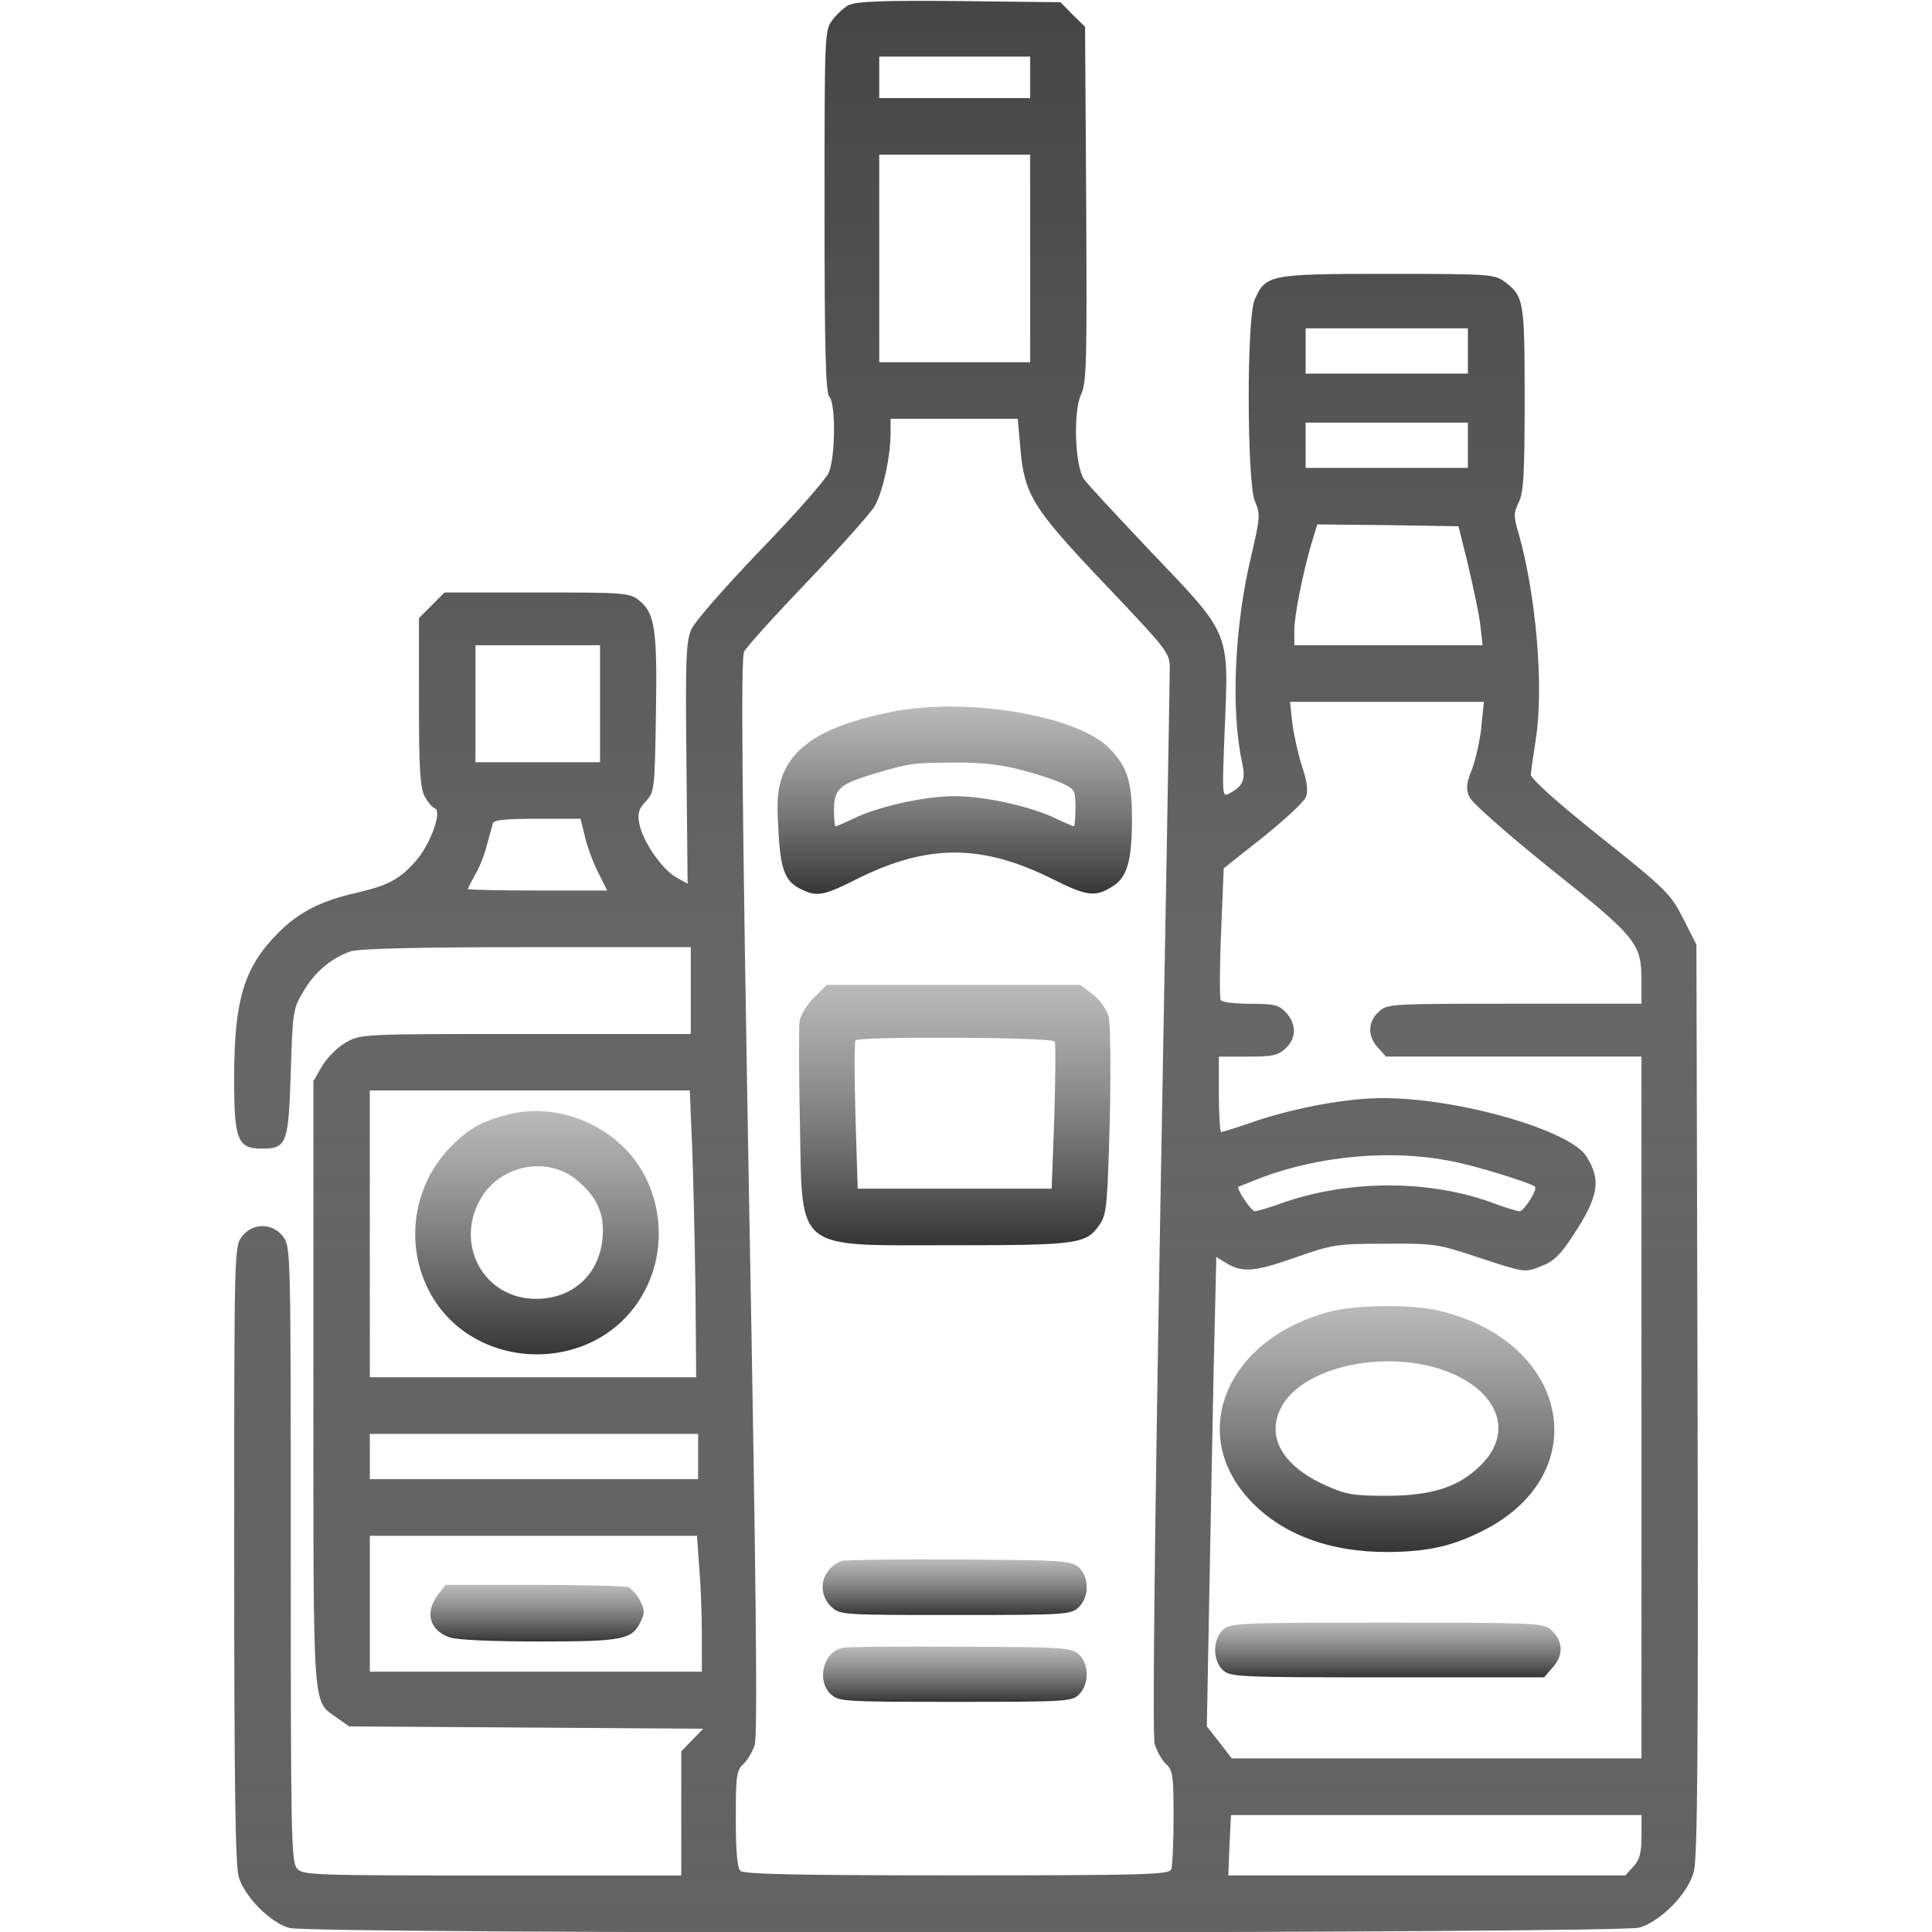
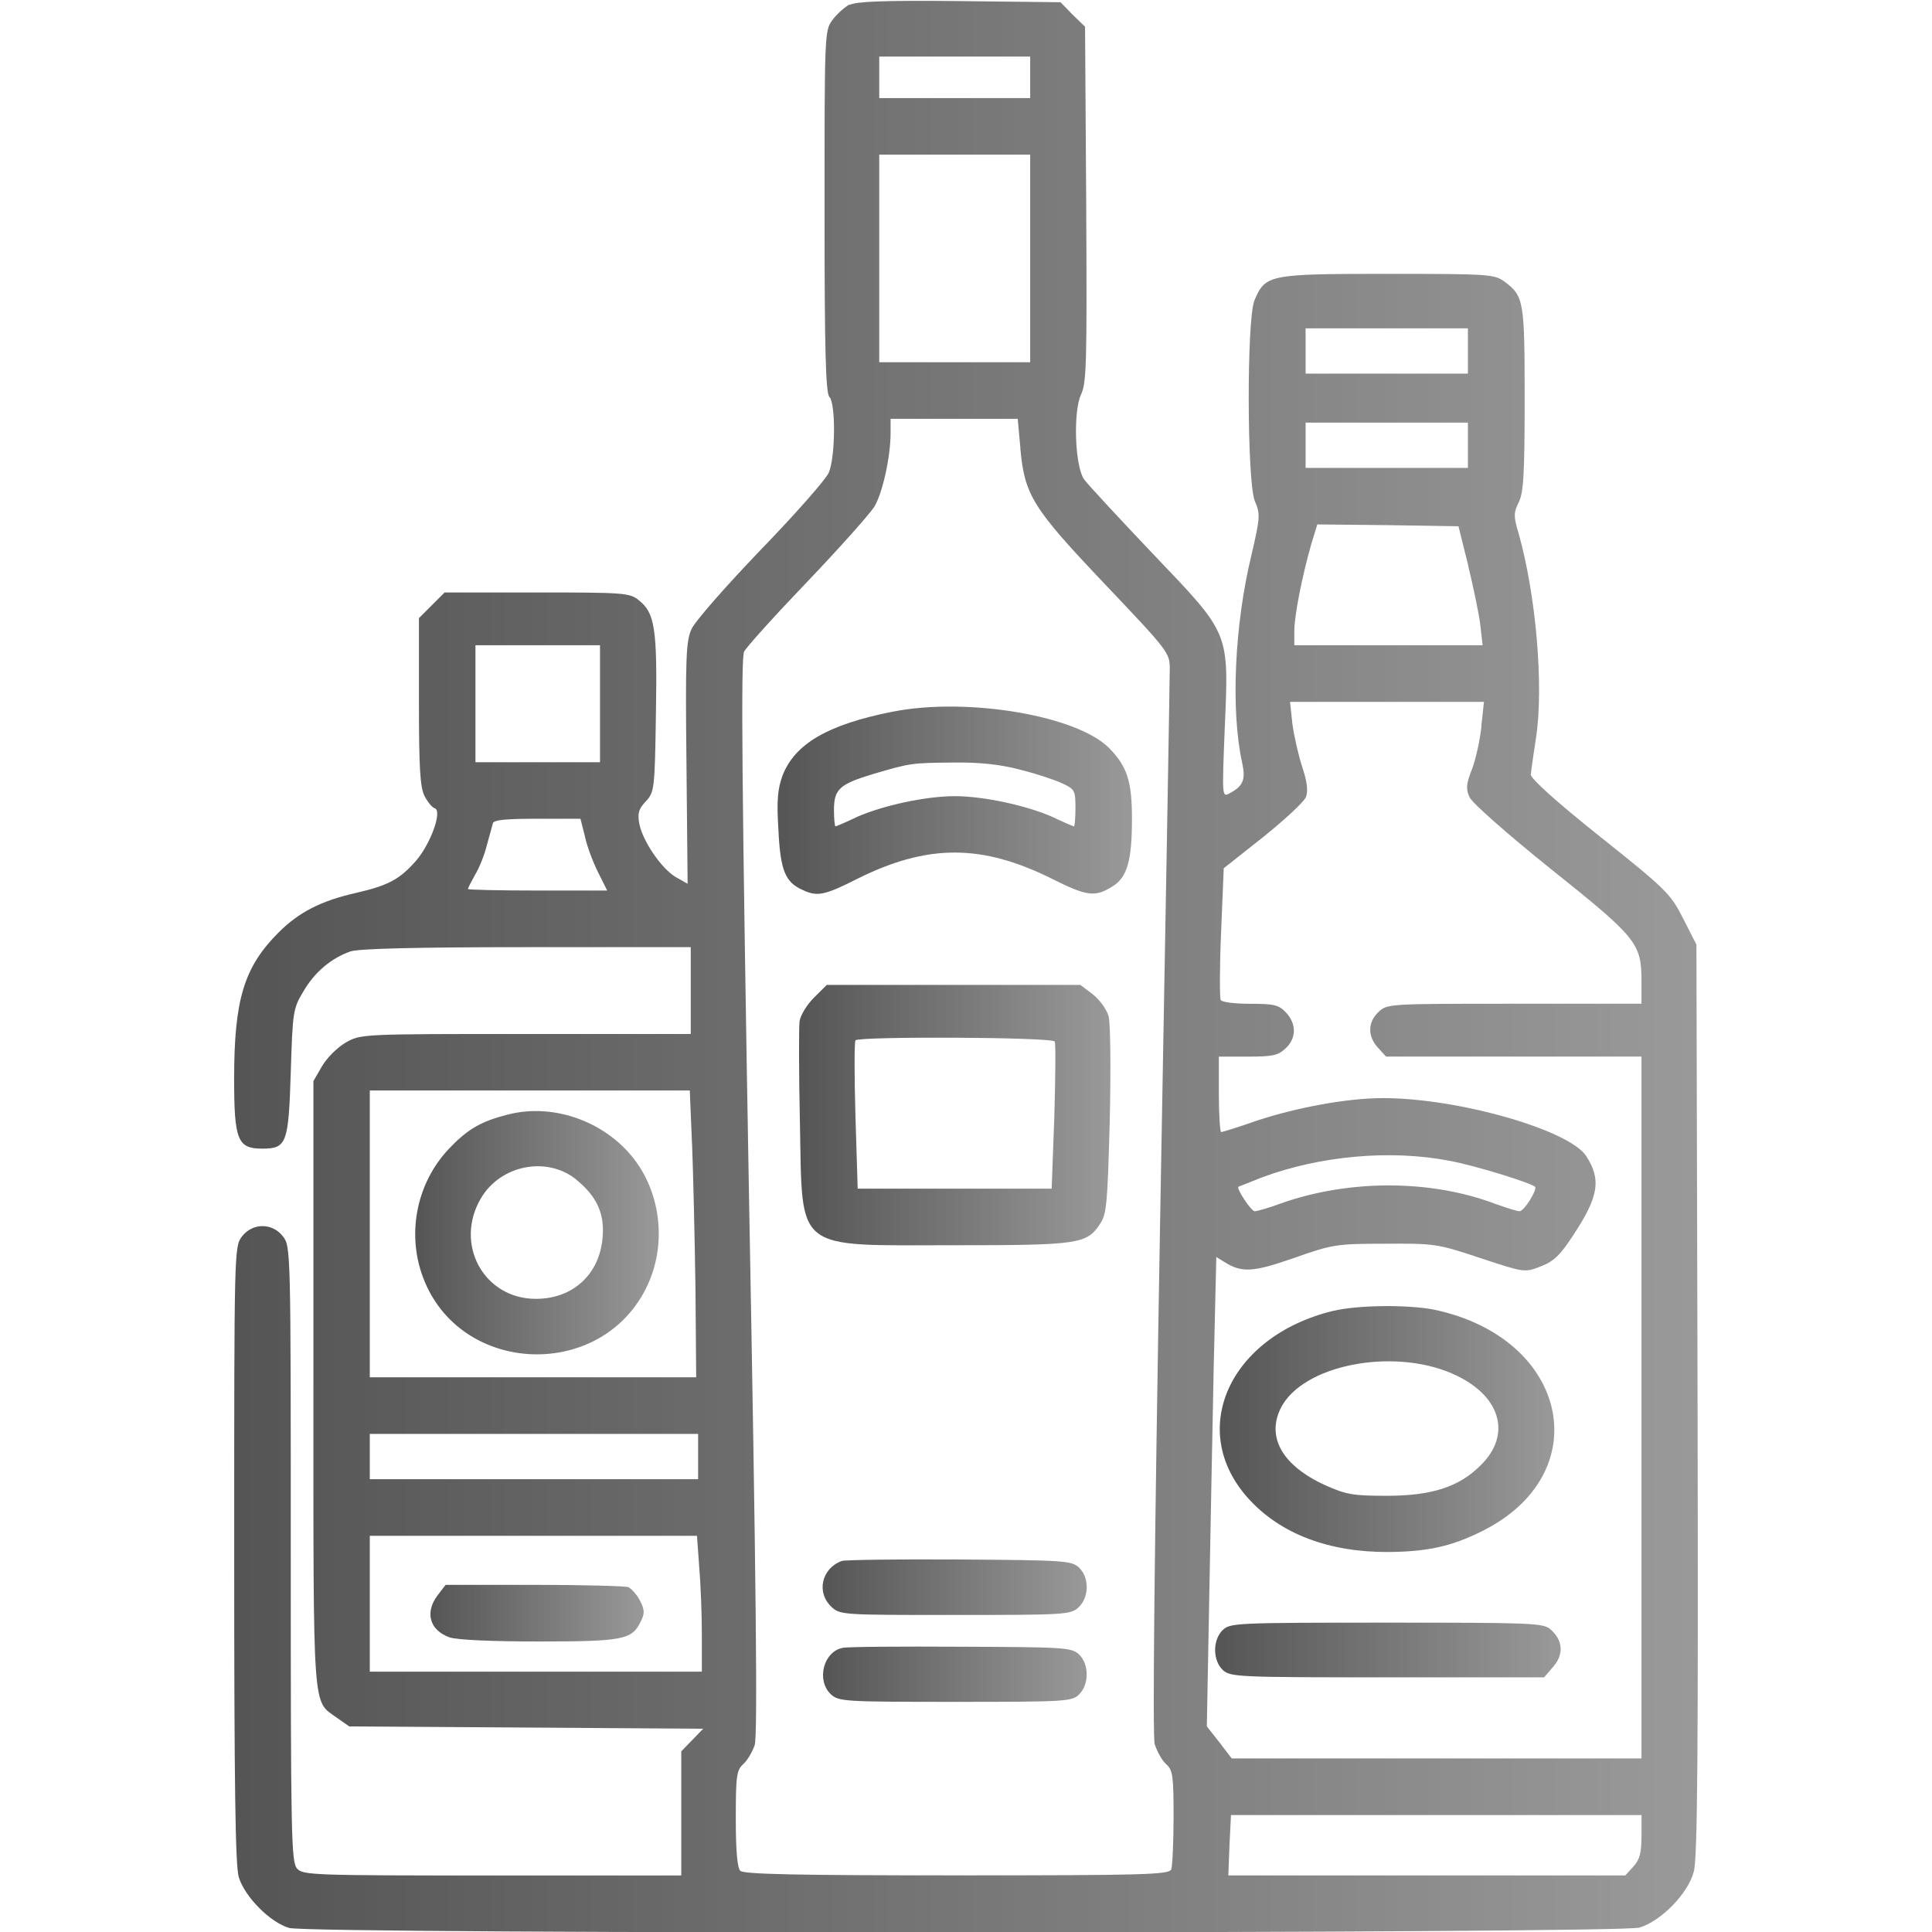
<svg xmlns="http://www.w3.org/2000/svg" version="1.1" width="32" height="32" viewBox="0 0 32 32">
-   <linearGradient id="gradient2" x1="0%" y1="100%" x2="0%" y2="0%">
-     <stop offset="0%" style="stop-color: #515151; stop-opacity: .9" />
-     <stop offset="50%" style="stop-color: #414141; stop-opacity: .8" />
-     <stop offset="100%" style="stop-color: #313131; stop-opacity: .9" />
+   <linearGradient id="gradient1" x1="100%" y1="0%" x2="0%" y2="0%">
+     <stop offset="0%" style="stop-color: #555555; stop-opacity: .6" />
+     <stop offset="100%" style="stop-color: #555555; stop-opacity: 1" />
  </linearGradient>
-   <linearGradient id="gradient1" x1="0%" y1="100%" x2="0%" y2="0%">
-     <stop offset="0%" style="stop-color: #1f1f1f; stop-opacity: .9" />
-     <stop offset="100%" style="stop-color: #757575; stop-opacity: .5" />
-   </linearGradient>
-   <path fill="url(#gradient2)" d="M14.069 0.075c-0.081 0.044-0.213 0.162-0.281 0.256-0.131 0.175-0.131 0.231-0.131 3.169 0 2.313 0.019 3.013 0.081 3.075 0.106 0.106 0.1 1-0.012 1.256-0.050 0.112-0.556 0.688-1.131 1.281-0.569 0.594-1.088 1.181-1.144 1.313-0.088 0.2-0.1 0.475-0.081 2.225l0.019 1.988-0.2-0.113c-0.238-0.144-0.544-0.594-0.6-0.881-0.031-0.175-0.012-0.244 0.106-0.369 0.144-0.156 0.15-0.194 0.169-1.45 0.025-1.412-0.019-1.675-0.281-1.881-0.15-0.125-0.244-0.131-1.688-0.131h-1.531l-0.425 0.425v1.381c0 1.1 0.019 1.425 0.094 1.569 0.050 0.094 0.125 0.188 0.169 0.2 0.125 0.044-0.063 0.575-0.306 0.863-0.269 0.306-0.45 0.412-0.994 0.537-0.581 0.131-0.95 0.319-1.287 0.656-0.575 0.575-0.737 1.113-0.737 2.425 0 1.012 0.056 1.156 0.463 1.156s0.438-0.081 0.475-1.262c0.031-1 0.037-1.056 0.206-1.337 0.188-0.325 0.463-0.556 0.787-0.669 0.144-0.044 1.063-0.069 2.919-0.069h2.713v1.438h-2.731c-2.725 0-2.737 0-2.987 0.144-0.138 0.081-0.306 0.25-0.388 0.387l-0.144 0.25v5.019c0 5.525-0.019 5.231 0.388 5.525l0.206 0.144 5.862 0.038-0.363 0.375v2.056h-3.131c-2.956 0-3.138-0.006-3.231-0.113-0.1-0.106-0.106-0.556-0.106-5.212 0-5.063 0-5.094-0.131-5.262-0.175-0.225-0.5-0.225-0.675 0-0.131 0.169-0.131 0.2-0.131 5.262 0 3.85 0.019 5.156 0.075 5.35 0.1 0.331 0.525 0.756 0.837 0.844 0.369 0.106 22.019 0.094 22.363-0.006 0.356-0.106 0.806-0.563 0.9-0.925 0.063-0.219 0.075-1.975 0.063-7.819l-0.019-7.537-0.219-0.431c-0.206-0.406-0.275-0.481-1.375-1.356-0.738-0.588-1.15-0.963-1.15-1.031 0.006-0.056 0.044-0.331 0.087-0.606 0.131-0.856 0-2.369-0.288-3.387-0.087-0.287-0.081-0.344 0-0.512 0.081-0.156 0.1-0.456 0.1-1.706 0-1.631-0.012-1.712-0.331-1.95-0.169-0.125-0.25-0.131-1.944-0.131-1.969 0-2.019 0.013-2.2 0.438-0.131 0.319-0.125 3.006 0.006 3.325 0.094 0.219 0.087 0.275-0.056 0.894-0.281 1.156-0.344 2.569-0.156 3.431 0.063 0.287 0.025 0.394-0.212 0.519-0.119 0.063-0.119 0.044-0.075-1.063 0.069-1.631 0.1-1.556-1.194-2.912-0.569-0.6-1.081-1.15-1.137-1.231-0.15-0.219-0.181-1.112-0.050-1.4 0.094-0.194 0.1-0.519 0.087-3.156l-0.019-2.938-0.206-0.2-0.2-0.206-1.675-0.019c-1.25-0.013-1.706 0.006-1.819 0.063zM17.063 1.281v0.344h-2.5v-0.688h2.5v0.344zM17.063 4.281v1.719h-2.5v-3.438h2.5v1.719zM24.313 5.813v0.375h-2.688v-0.75h2.688v0.375zM16.9 7.425c0.069 0.775 0.2 0.987 1.406 2.256 1.044 1.1 1.069 1.131 1.069 1.394 0 0.15-0.069 4.169-0.156 8.931-0.1 5.725-0.131 8.738-0.094 8.881 0.038 0.119 0.119 0.269 0.188 0.331 0.113 0.1 0.125 0.194 0.125 0.881 0 0.419-0.019 0.806-0.038 0.863-0.038 0.087-0.406 0.1-3.55 0.1-2.65 0-3.531-0.019-3.588-0.075-0.050-0.050-0.075-0.331-0.075-0.863 0-0.706 0.012-0.806 0.125-0.906 0.063-0.056 0.15-0.2 0.188-0.313 0.050-0.144 0.025-2.675-0.094-9.087-0.119-6.756-0.137-8.925-0.081-9.025 0.037-0.075 0.506-0.594 1.044-1.156s1.037-1.125 1.113-1.244c0.137-0.231 0.269-0.825 0.269-1.225v-0.231h2.106l0.044 0.487zM24.313 7.375v0.375h-2.688v-0.75h2.688v0.375zM24.319 9.375c0.087 0.363 0.181 0.806 0.2 0.981l0.038 0.331h-3.119v-0.238c0-0.256 0.131-0.912 0.281-1.438l0.1-0.325 1.169 0.012 1.169 0.019 0.163 0.656zM9.938 11.656v0.969h-2.063v-1.938h2.063v0.969zM24.538 12.031c-0.025 0.225-0.094 0.544-0.156 0.706-0.094 0.238-0.106 0.325-0.044 0.463 0.038 0.094 0.619 0.606 1.35 1.194 1.425 1.137 1.5 1.231 1.5 1.856v0.375h-2.106c-2.075 0-2.106 0-2.25 0.137-0.181 0.169-0.181 0.406-0.006 0.594l0.131 0.144h4.231v11.625h-6.787l-0.206-0.269-0.206-0.262 0.038-2.031c0.019-1.119 0.056-2.869 0.075-3.887l0.044-1.856 0.131 0.081c0.288 0.181 0.469 0.175 1.15-0.063 0.637-0.225 0.706-0.238 1.512-0.238 0.819-0.006 0.869 0 1.581 0.238 0.725 0.238 0.731 0.244 1 0.137 0.212-0.081 0.319-0.181 0.531-0.506 0.431-0.65 0.475-0.931 0.219-1.325-0.288-0.431-2.119-0.956-3.363-0.956-0.581 0-1.413 0.15-2.094 0.375-0.3 0.106-0.569 0.188-0.587 0.188s-0.038-0.281-0.038-0.625v-0.625h0.481c0.406 0 0.5-0.019 0.625-0.137 0.181-0.169 0.181-0.406 0.006-0.594-0.119-0.125-0.194-0.144-0.587-0.144-0.25 0-0.475-0.025-0.494-0.063-0.019-0.031-0.019-0.538 0.006-1.119l0.044-1.063 0.656-0.519c0.356-0.287 0.675-0.581 0.706-0.662 0.038-0.1 0.019-0.256-0.063-0.5-0.063-0.194-0.137-0.519-0.163-0.719l-0.038-0.356h3.212l-0.044 0.406zM9.688 13.856c0.037 0.169 0.137 0.431 0.219 0.594l0.15 0.3h-1.15c-0.637 0-1.156-0.012-1.156-0.025 0-0.019 0.056-0.125 0.119-0.238 0.069-0.113 0.156-0.331 0.194-0.488 0.044-0.156 0.088-0.319 0.1-0.363 0.012-0.056 0.219-0.075 0.731-0.075h0.719l0.075 0.294zM11.463 18.95c0.019 0.494 0.044 1.563 0.056 2.381l0.012 1.481h-5.406v-4.75h5.3l0.037 0.887zM24 19.225c0.419 0.075 1.344 0.363 1.425 0.431 0.044 0.044-0.181 0.406-0.256 0.406-0.038 0-0.219-0.056-0.394-0.119-1.063-0.406-2.419-0.413-3.556-0.012-0.2 0.075-0.4 0.131-0.438 0.131-0.056 0-0.306-0.375-0.269-0.406 0.012-0.006 0.188-0.075 0.394-0.156 0.956-0.356 2.125-0.462 3.094-0.275zM11.563 24.125v0.375h-5.438v-0.75h5.438v0.375zM11.581 25.95c0.025 0.288 0.044 0.794 0.044 1.125v0.613h-5.5v-2.25h5.419l0.037 0.512zM27.188 30.419c0 0.275-0.031 0.387-0.137 0.5l-0.131 0.144h-6.575l0.019-0.5 0.025-0.5h6.8v0.356z" />
+   <path fill="url(#gradient1)" d="M14.069 0.075c-0.081 0.044-0.213 0.162-0.281 0.256-0.131 0.175-0.131 0.231-0.131 3.169 0 2.313 0.019 3.013 0.081 3.075 0.106 0.106 0.1 1-0.012 1.256-0.050 0.112-0.556 0.688-1.131 1.281-0.569 0.594-1.088 1.181-1.144 1.313-0.088 0.2-0.1 0.475-0.081 2.225l0.019 1.988-0.2-0.113c-0.238-0.144-0.544-0.594-0.6-0.881-0.031-0.175-0.012-0.244 0.106-0.369 0.144-0.156 0.15-0.194 0.169-1.45 0.025-1.412-0.019-1.675-0.281-1.881-0.15-0.125-0.244-0.131-1.688-0.131h-1.531l-0.425 0.425v1.381c0 1.1 0.019 1.425 0.094 1.569 0.050 0.094 0.125 0.188 0.169 0.2 0.125 0.044-0.063 0.575-0.306 0.863-0.269 0.306-0.45 0.412-0.994 0.537-0.581 0.131-0.95 0.319-1.287 0.656-0.575 0.575-0.737 1.113-0.737 2.425 0 1.012 0.056 1.156 0.463 1.156s0.438-0.081 0.475-1.262c0.031-1 0.037-1.056 0.206-1.337 0.188-0.325 0.463-0.556 0.787-0.669 0.144-0.044 1.063-0.069 2.919-0.069h2.713v1.438h-2.731c-2.725 0-2.737 0-2.987 0.144-0.138 0.081-0.306 0.25-0.388 0.387l-0.144 0.25v5.019c0 5.525-0.019 5.231 0.388 5.525l0.206 0.144 5.862 0.038-0.363 0.375v2.056h-3.131c-2.956 0-3.138-0.006-3.231-0.113-0.1-0.106-0.106-0.556-0.106-5.212 0-5.063 0-5.094-0.131-5.262-0.175-0.225-0.5-0.225-0.675 0-0.131 0.169-0.131 0.2-0.131 5.262 0 3.85 0.019 5.156 0.075 5.35 0.1 0.331 0.525 0.756 0.837 0.844 0.369 0.106 22.019 0.094 22.363-0.006 0.356-0.106 0.806-0.563 0.9-0.925 0.063-0.219 0.075-1.975 0.063-7.819l-0.019-7.537-0.219-0.431c-0.206-0.406-0.275-0.481-1.375-1.356-0.738-0.588-1.15-0.963-1.15-1.031 0.006-0.056 0.044-0.331 0.087-0.606 0.131-0.856 0-2.369-0.288-3.387-0.087-0.287-0.081-0.344 0-0.512 0.081-0.156 0.1-0.456 0.1-1.706 0-1.631-0.012-1.712-0.331-1.95-0.169-0.125-0.25-0.131-1.944-0.131-1.969 0-2.019 0.013-2.2 0.438-0.131 0.319-0.125 3.006 0.006 3.325 0.094 0.219 0.087 0.275-0.056 0.894-0.281 1.156-0.344 2.569-0.156 3.431 0.063 0.287 0.025 0.394-0.212 0.519-0.119 0.063-0.119 0.044-0.075-1.063 0.069-1.631 0.1-1.556-1.194-2.912-0.569-0.6-1.081-1.15-1.137-1.231-0.15-0.219-0.181-1.112-0.050-1.4 0.094-0.194 0.1-0.519 0.087-3.156l-0.019-2.938-0.206-0.2-0.2-0.206-1.675-0.019c-1.25-0.013-1.706 0.006-1.819 0.063zM17.063 1.281v0.344h-2.5v-0.688h2.5v0.344zM17.063 4.281v1.719h-2.5v-3.438h2.5v1.719zM24.313 5.813v0.375h-2.688v-0.75h2.688v0.375zM16.9 7.425c0.069 0.775 0.2 0.987 1.406 2.256 1.044 1.1 1.069 1.131 1.069 1.394 0 0.15-0.069 4.169-0.156 8.931-0.1 5.725-0.131 8.738-0.094 8.881 0.038 0.119 0.119 0.269 0.188 0.331 0.113 0.1 0.125 0.194 0.125 0.881 0 0.419-0.019 0.806-0.038 0.863-0.038 0.087-0.406 0.1-3.55 0.1-2.65 0-3.531-0.019-3.588-0.075-0.050-0.050-0.075-0.331-0.075-0.863 0-0.706 0.012-0.806 0.125-0.906 0.063-0.056 0.15-0.2 0.188-0.313 0.050-0.144 0.025-2.675-0.094-9.087-0.119-6.756-0.137-8.925-0.081-9.025 0.037-0.075 0.506-0.594 1.044-1.156s1.037-1.125 1.113-1.244c0.137-0.231 0.269-0.825 0.269-1.225v-0.231h2.106l0.044 0.487zM24.313 7.375v0.375h-2.688v-0.75h2.688v0.375zM24.319 9.375c0.087 0.363 0.181 0.806 0.2 0.981l0.038 0.331h-3.119v-0.238c0-0.256 0.131-0.912 0.281-1.438l0.1-0.325 1.169 0.012 1.169 0.019 0.163 0.656zM9.938 11.656v0.969h-2.063v-1.938h2.063v0.969zM24.538 12.031c-0.025 0.225-0.094 0.544-0.156 0.706-0.094 0.238-0.106 0.325-0.044 0.463 0.038 0.094 0.619 0.606 1.35 1.194 1.425 1.137 1.5 1.231 1.5 1.856v0.375h-2.106c-2.075 0-2.106 0-2.25 0.137-0.181 0.169-0.181 0.406-0.006 0.594l0.131 0.144h4.231v11.625h-6.787l-0.206-0.269-0.206-0.262 0.038-2.031c0.019-1.119 0.056-2.869 0.075-3.887l0.044-1.856 0.131 0.081c0.288 0.181 0.469 0.175 1.15-0.063 0.637-0.225 0.706-0.238 1.512-0.238 0.819-0.006 0.869 0 1.581 0.238 0.725 0.238 0.731 0.244 1 0.137 0.212-0.081 0.319-0.181 0.531-0.506 0.431-0.65 0.475-0.931 0.219-1.325-0.288-0.431-2.119-0.956-3.363-0.956-0.581 0-1.413 0.15-2.094 0.375-0.3 0.106-0.569 0.188-0.587 0.188s-0.038-0.281-0.038-0.625v-0.625h0.481c0.406 0 0.5-0.019 0.625-0.137 0.181-0.169 0.181-0.406 0.006-0.594-0.119-0.125-0.194-0.144-0.587-0.144-0.25 0-0.475-0.025-0.494-0.063-0.019-0.031-0.019-0.538 0.006-1.119l0.044-1.063 0.656-0.519c0.356-0.287 0.675-0.581 0.706-0.662 0.038-0.1 0.019-0.256-0.063-0.5-0.063-0.194-0.137-0.519-0.163-0.719l-0.038-0.356h3.212l-0.044 0.406zM9.688 13.856c0.037 0.169 0.137 0.431 0.219 0.594l0.15 0.3h-1.15c-0.637 0-1.156-0.012-1.156-0.025 0-0.019 0.056-0.125 0.119-0.238 0.069-0.113 0.156-0.331 0.194-0.488 0.044-0.156 0.088-0.319 0.1-0.363 0.012-0.056 0.219-0.075 0.731-0.075h0.719l0.075 0.294zM11.463 18.95c0.019 0.494 0.044 1.563 0.056 2.381l0.012 1.481h-5.406v-4.75h5.3l0.037 0.887zM24 19.225c0.419 0.075 1.344 0.363 1.425 0.431 0.044 0.044-0.181 0.406-0.256 0.406-0.038 0-0.219-0.056-0.394-0.119-1.063-0.406-2.419-0.413-3.556-0.012-0.2 0.075-0.4 0.131-0.438 0.131-0.056 0-0.306-0.375-0.269-0.406 0.012-0.006 0.188-0.075 0.394-0.156 0.956-0.356 2.125-0.462 3.094-0.275zM11.563 24.125v0.375h-5.438v-0.75h5.438v0.375zM11.581 25.95c0.025 0.288 0.044 0.794 0.044 1.125v0.613h-5.5v-2.25h5.419l0.037 0.512zM27.188 30.419c0 0.275-0.031 0.387-0.137 0.5l-0.131 0.144h-6.575l0.019-0.5 0.025-0.5h6.8v0.356z" />
  <path fill="url(#gradient1)" d="M14.787 11.787c-1.075 0.213-1.619 0.531-1.825 1.056-0.081 0.225-0.1 0.406-0.069 0.9 0.031 0.669 0.113 0.869 0.394 0.994 0.244 0.119 0.369 0.094 0.9-0.175 1.175-0.588 2.075-0.588 3.25 0 0.563 0.281 0.7 0.3 0.981 0.125 0.25-0.15 0.331-0.419 0.331-1.131 0-0.613-0.081-0.863-0.375-1.162-0.531-0.544-2.363-0.85-3.588-0.606zM16.9 12.75c0.262 0.063 0.575 0.169 0.694 0.225 0.206 0.094 0.219 0.119 0.219 0.406 0 0.169-0.012 0.306-0.025 0.306s-0.175-0.069-0.356-0.156c-0.425-0.188-1.137-0.344-1.619-0.344s-1.194 0.156-1.619 0.344c-0.181 0.088-0.344 0.156-0.356 0.156s-0.025-0.125-0.025-0.269c0-0.35 0.094-0.431 0.656-0.6 0.619-0.181 0.625-0.181 1.319-0.188 0.444-0.006 0.775 0.031 1.113 0.119z" />
  <path fill="url(#gradient1)" d="M13.481 16.525c-0.119 0.119-0.225 0.294-0.238 0.394-0.012 0.094-0.012 0.85 0.006 1.675 0.044 2.163-0.119 2.031 2.556 2.031 2.056 0 2.194-0.019 2.413-0.35 0.113-0.163 0.125-0.337 0.163-1.712 0.019-0.844 0.012-1.625-0.019-1.731-0.031-0.113-0.15-0.275-0.262-0.363l-0.206-0.156h-4.2l-0.213 0.212zM17.469 17.25c0.019 0.031 0.012 0.594-0.006 1.25l-0.044 1.188h-3.213l-0.037-1.206c-0.019-0.656-0.019-1.219 0-1.25 0.037-0.069 3.256-0.056 3.3 0.019z" />
  <path fill="url(#gradient1)" d="M13.938 25.856c-0.331 0.125-0.419 0.519-0.169 0.756 0.144 0.137 0.181 0.137 2.050 0.137 1.831 0 1.913-0.006 2.044-0.125 0.181-0.169 0.181-0.5 0.006-0.663-0.125-0.113-0.262-0.119-1.988-0.131-1.019-0.006-1.894 0.006-1.944 0.025z" />
  <path fill="url(#gradient1)" d="M13.956 27.294c-0.319 0.063-0.438 0.538-0.194 0.769 0.131 0.119 0.213 0.125 2.063 0.125 1.844 0 1.931-0.006 2.050-0.125 0.169-0.169 0.163-0.506-0.006-0.663-0.125-0.113-0.256-0.119-1.956-0.125-1-0.006-1.881 0-1.956 0.019z" />
  <path fill="url(#gradient1)" d="M22.081 21.712c-1.725 0.419-2.431 1.988-1.394 3.119 0.525 0.575 1.325 0.881 2.313 0.875 0.65-0.006 1.038-0.094 1.531-0.337 1.938-0.95 1.462-3.2-0.769-3.675-0.425-0.087-1.269-0.081-1.681 0.019zM24.050 22.75c0.8 0.344 1.006 1.006 0.469 1.525-0.356 0.356-0.813 0.5-1.55 0.5-0.556 0-0.669-0.019-1.019-0.175-0.712-0.325-0.981-0.8-0.731-1.288 0.363-0.7 1.831-0.994 2.831-0.563z" />
  <path fill="url(#gradient1)" d="M20.25 27c-0.169 0.169-0.163 0.506 0.006 0.663 0.125 0.113 0.262 0.119 2.725 0.119h2.594l0.156-0.181c0.175-0.206 0.156-0.438-0.056-0.619-0.119-0.1-0.337-0.106-2.712-0.106-2.506 0-2.594 0.006-2.712 0.125z" />
  <path fill="url(#gradient1)" d="M8.406 18.462c-0.419 0.106-0.644 0.231-0.925 0.519-0.569 0.563-0.756 1.425-0.475 2.175 0.612 1.637 2.981 1.719 3.719 0.131 0.3-0.644 0.231-1.431-0.162-2.006-0.469-0.681-1.369-1.025-2.156-0.819zM9.544 19.538c0.338 0.275 0.469 0.556 0.438 0.944-0.044 0.619-0.488 1.031-1.106 1.031-0.863 0-1.356-0.906-0.912-1.663 0.325-0.556 1.094-0.706 1.581-0.313z" />
  <path fill="url(#gradient1)" d="M7.256 26.413c-0.225 0.288-0.144 0.587 0.188 0.706 0.125 0.044 0.706 0.069 1.488 0.069 1.394 0 1.537-0.031 1.681-0.331 0.069-0.137 0.063-0.194-0.012-0.344-0.050-0.1-0.144-0.2-0.194-0.225-0.056-0.019-0.762-0.038-1.563-0.038h-1.463l-0.125 0.163z" />
</svg>
